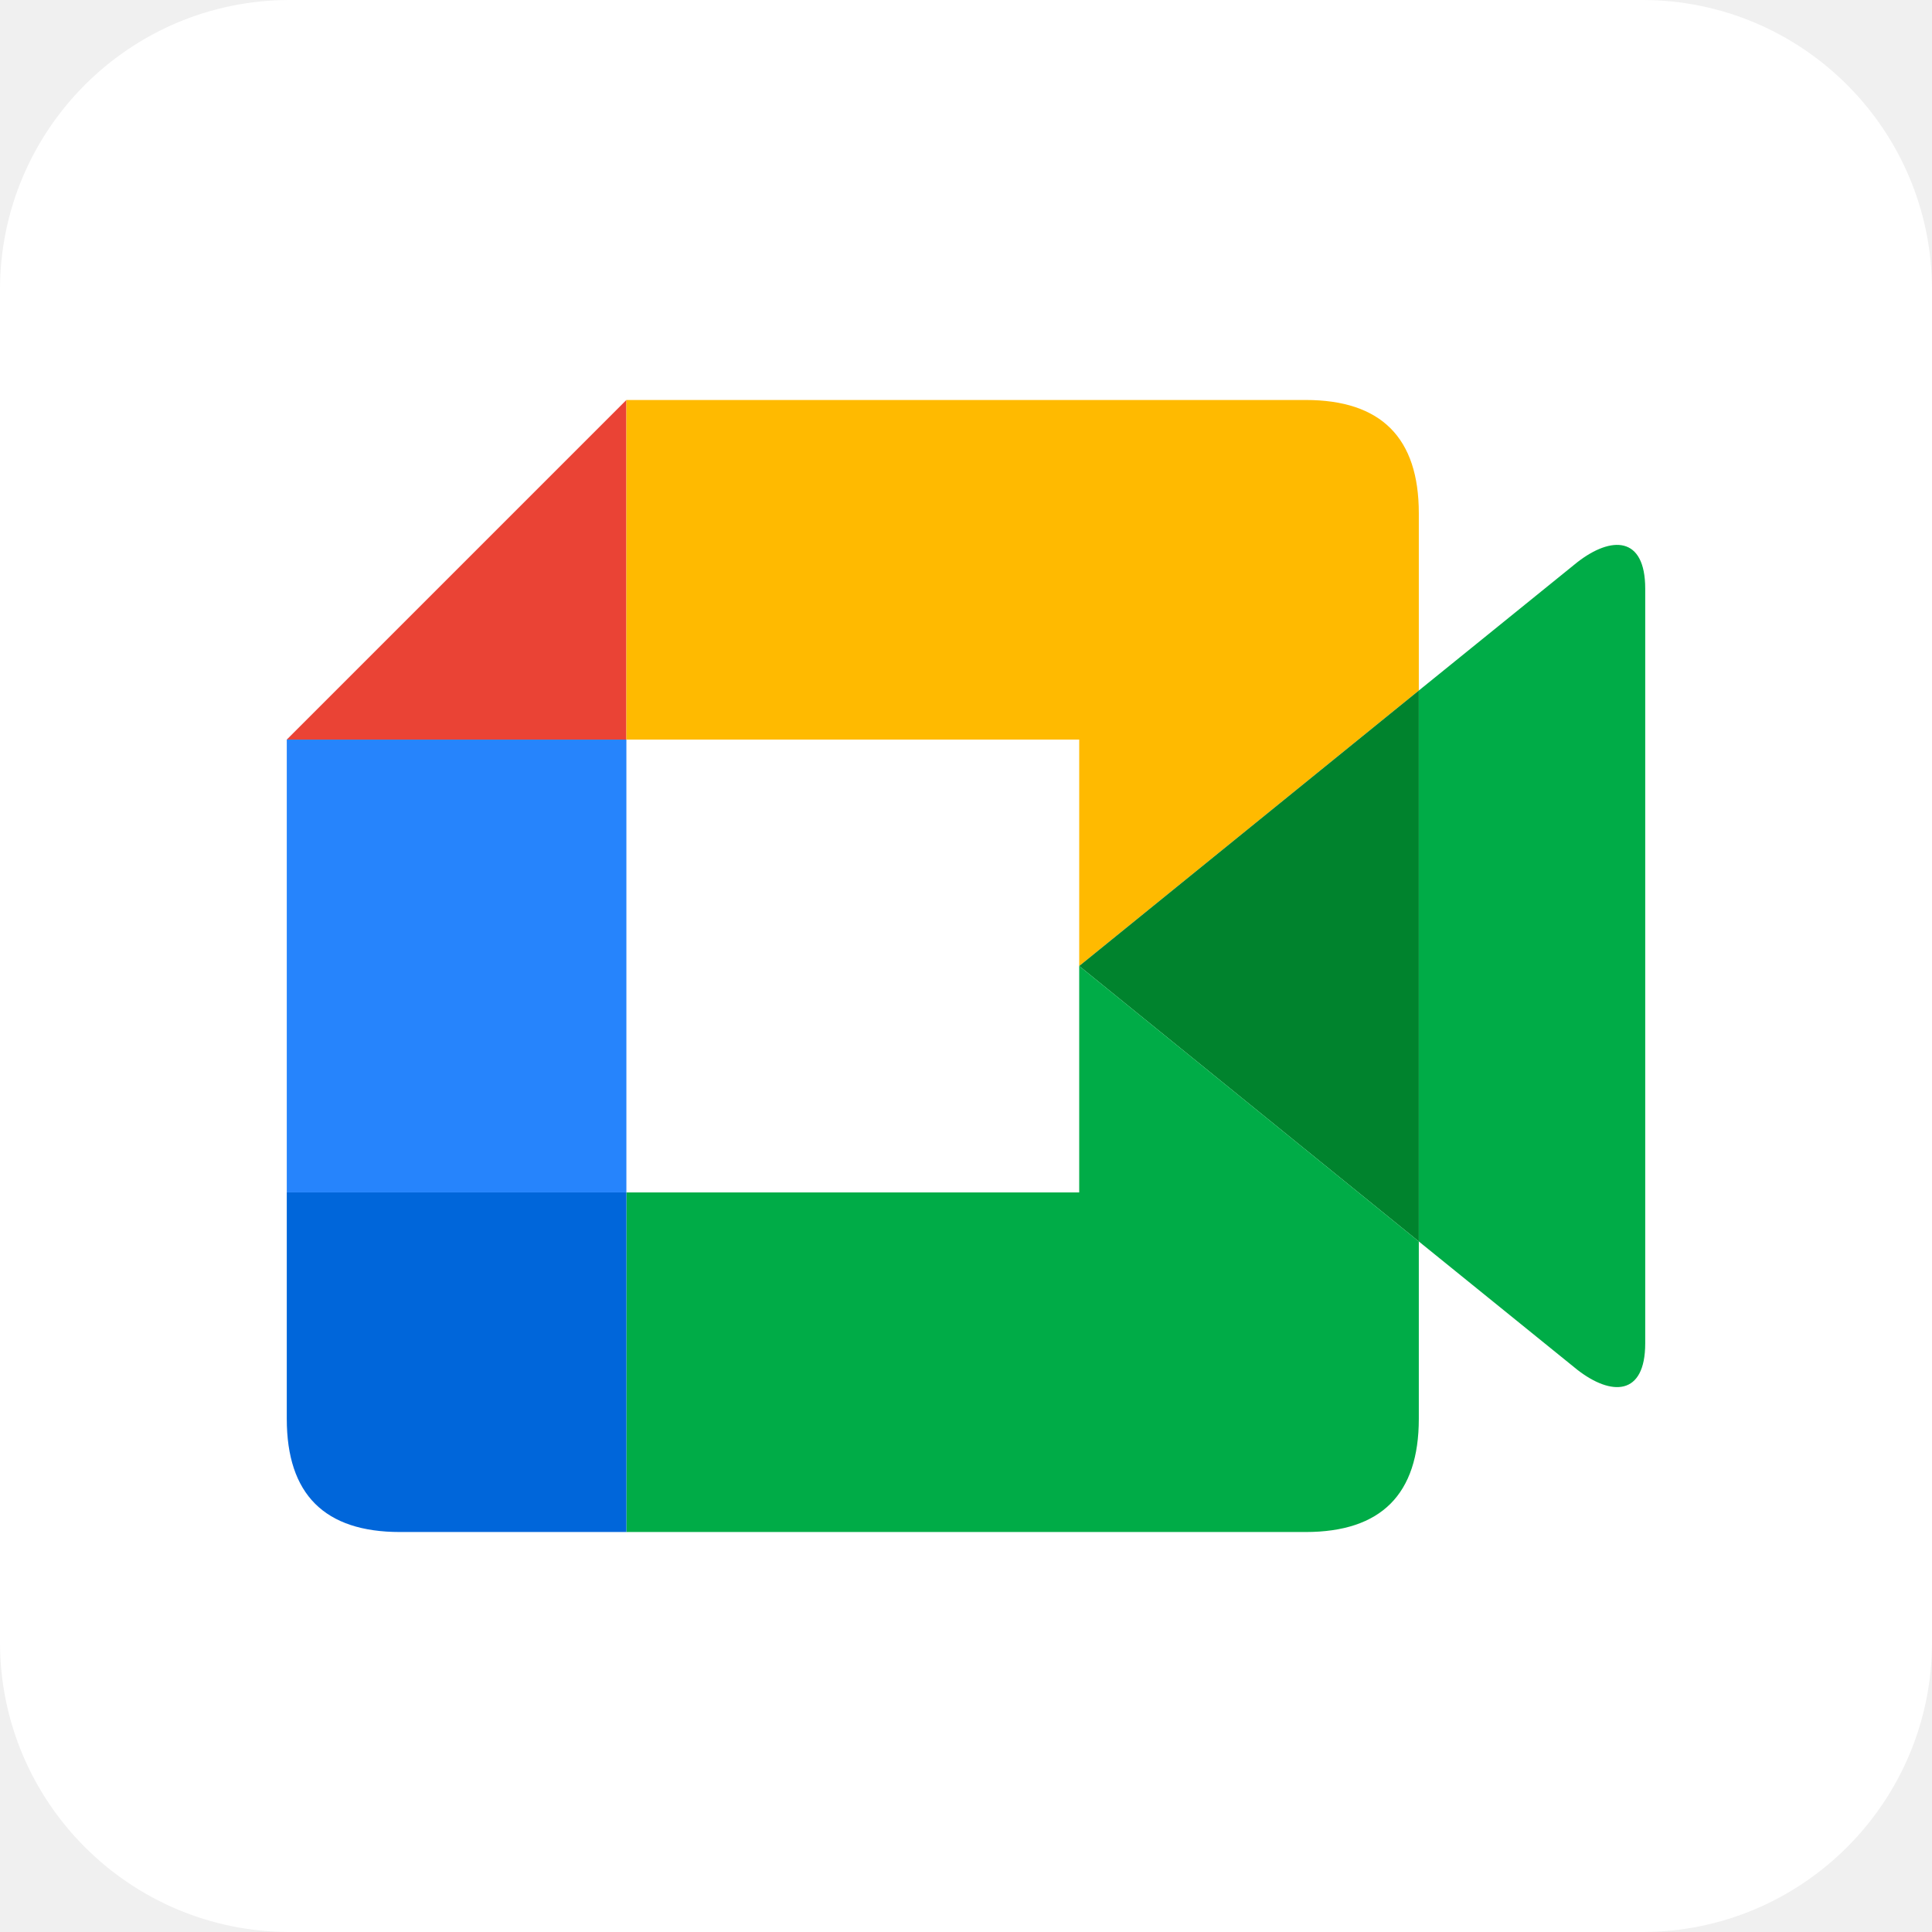
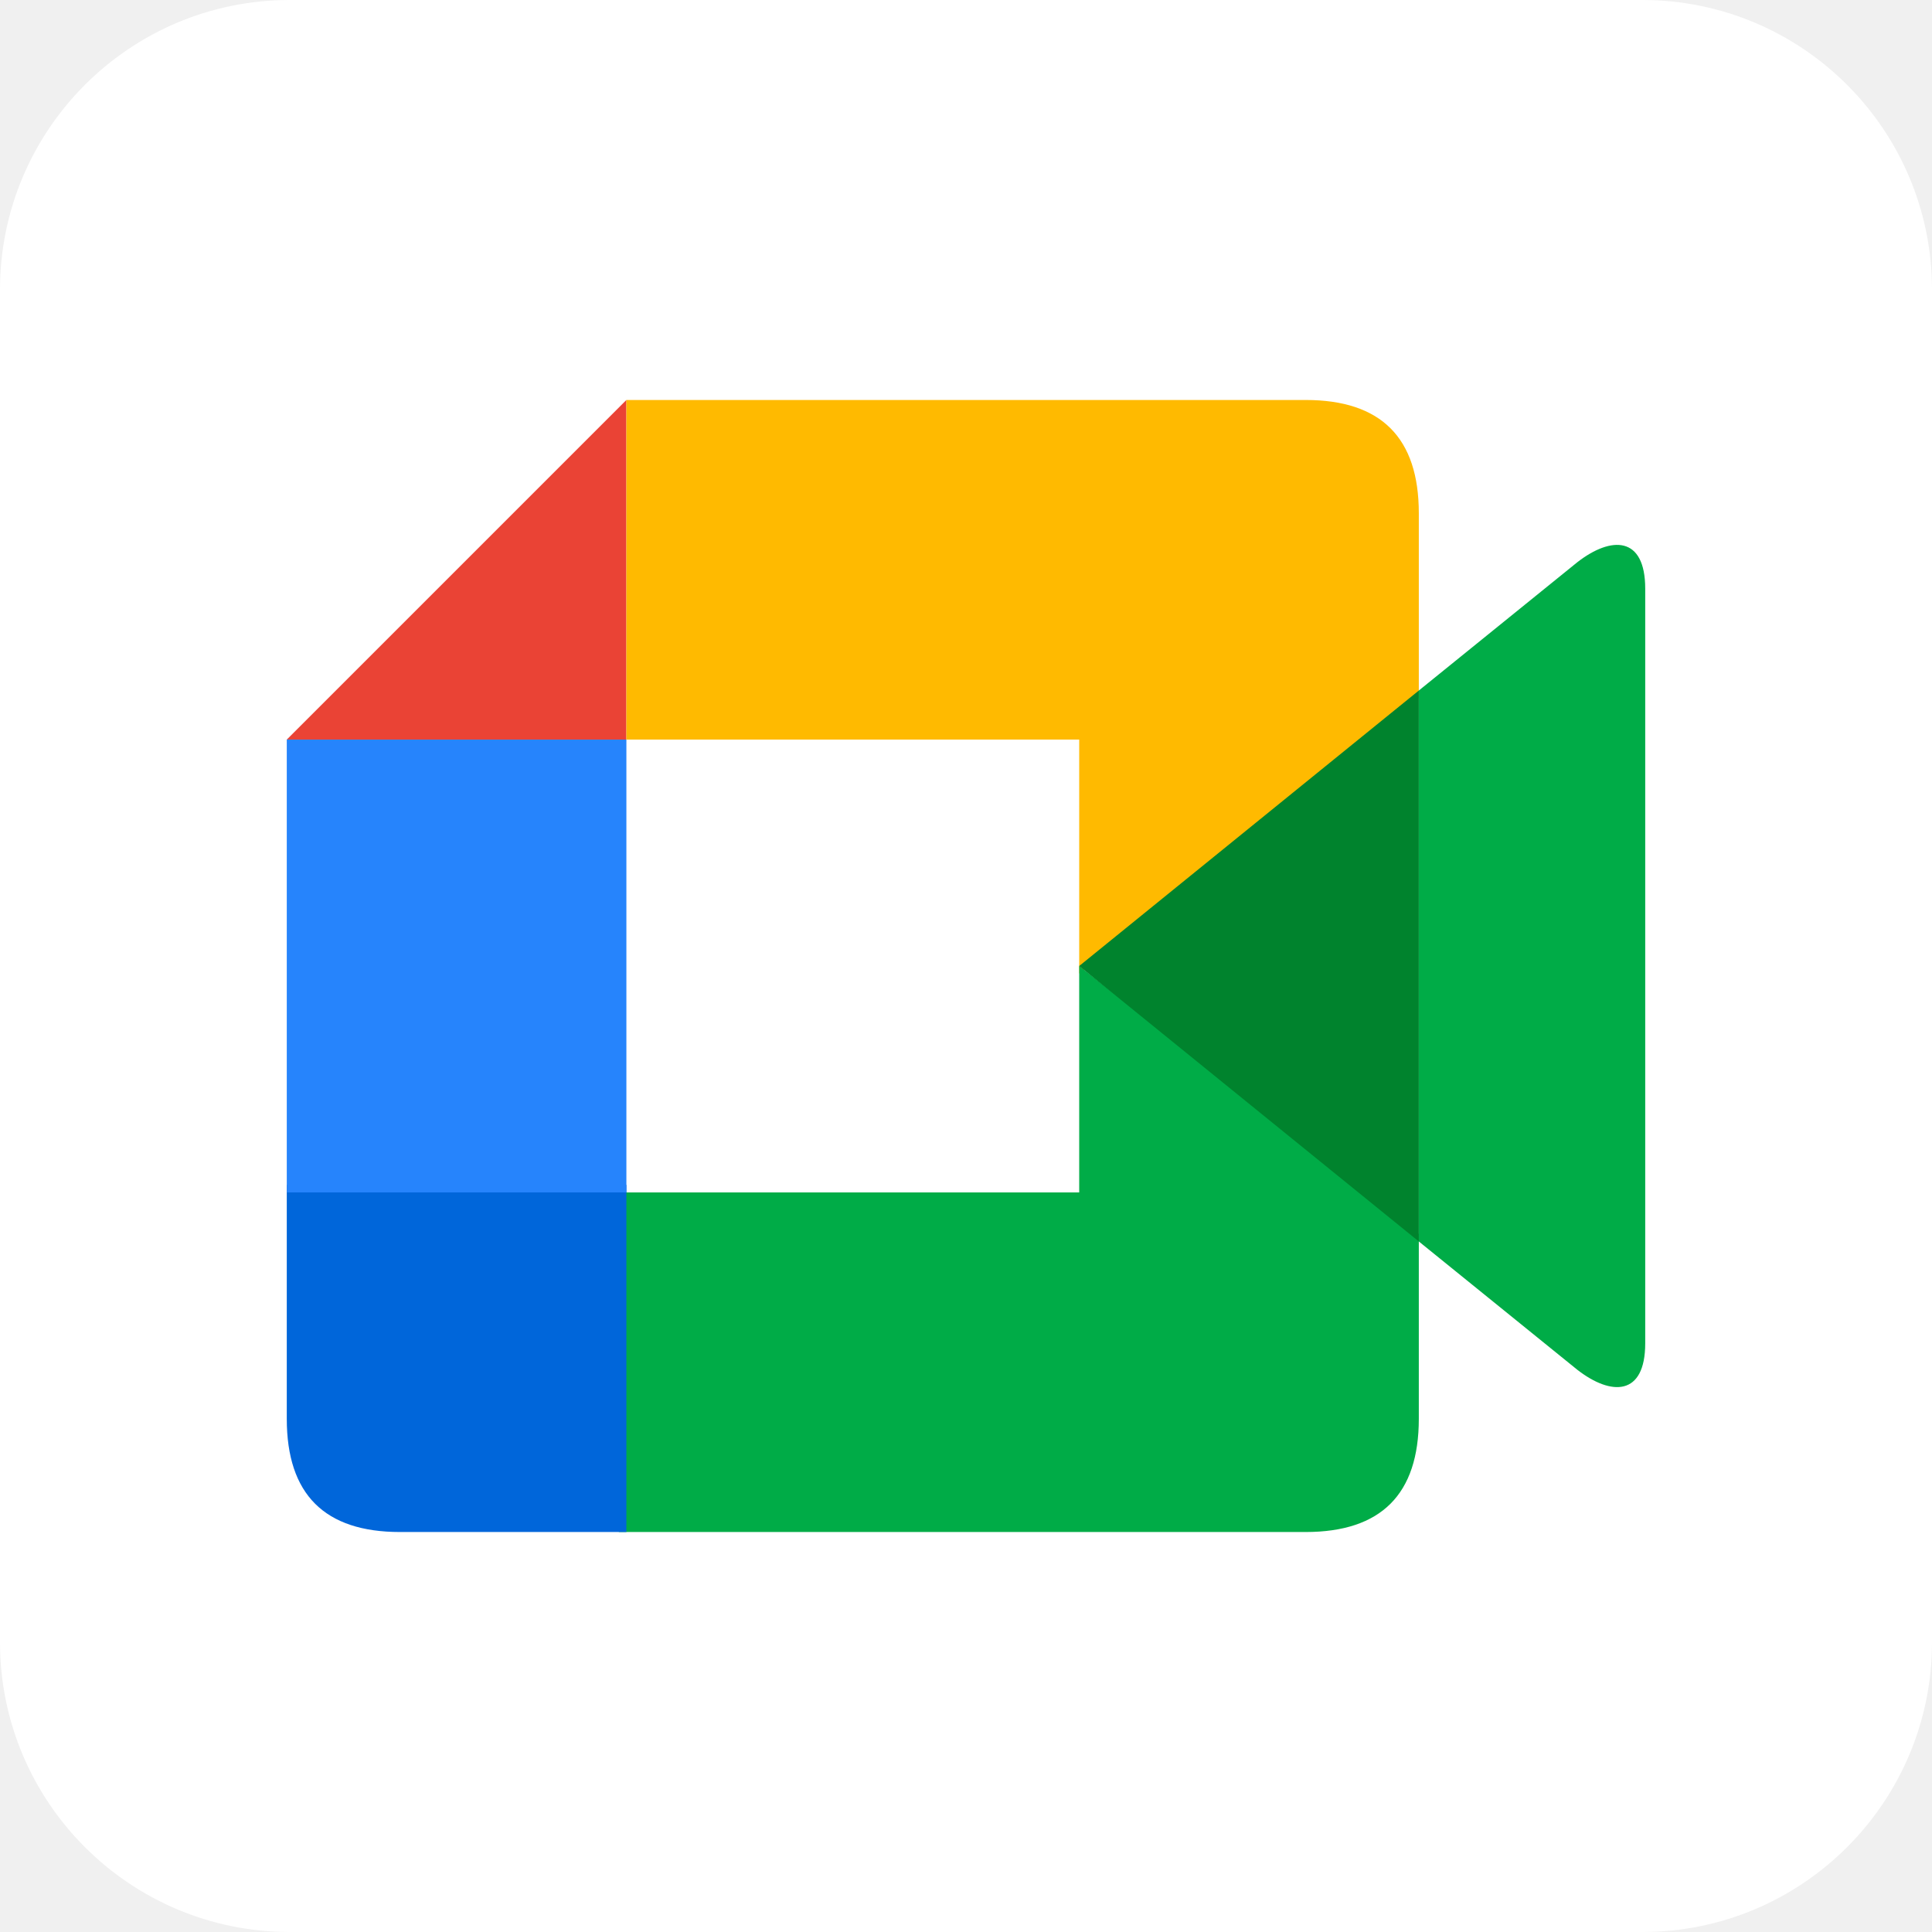
<svg xmlns="http://www.w3.org/2000/svg" aria-label="Google Meet" role="img" viewBox="0 0 512 512">
  <rect width="512" height="512" rx="15%" fill="#fff" />
-   <path d="M76 106h360v300h-360z" fill="transparent" stroke="white" />
  <path d="M166 106v90h-90" fill="#ea4335" />
-   <path d="M166 106v90h120v60l90-73v-47q0-30-30-30" fill="#ffba00" />
+   <path d="M166 106v90h120v62l90-73v-49q0-30-30-30" fill="#ffba00" />
+   <path d="M164 406v-90h122v-60l90 71v49q0 30-30 30" fill="#00ac47" />
  <path d="M286 256l90-73v146" fill="#00832d" />
  <path d="M376 183l42-34c9-7 18-7 18 7v200c0 14-9 14-18 7l-42-34" fill="#00ac47" />
-   <path d="M166 406v-90h120v-60l90 73v47q0 30-30 30" fill="#00ac47" />
-   <path d="M76 316v60q0 30 30 30h60v-90" fill="#0066da" />
+   <path d="M76 314v62q0 30 30 30h60v-92" fill="#0066da" />
  <path d="M76 196h90v120h-90" fill="#2684fc" />
</svg>
